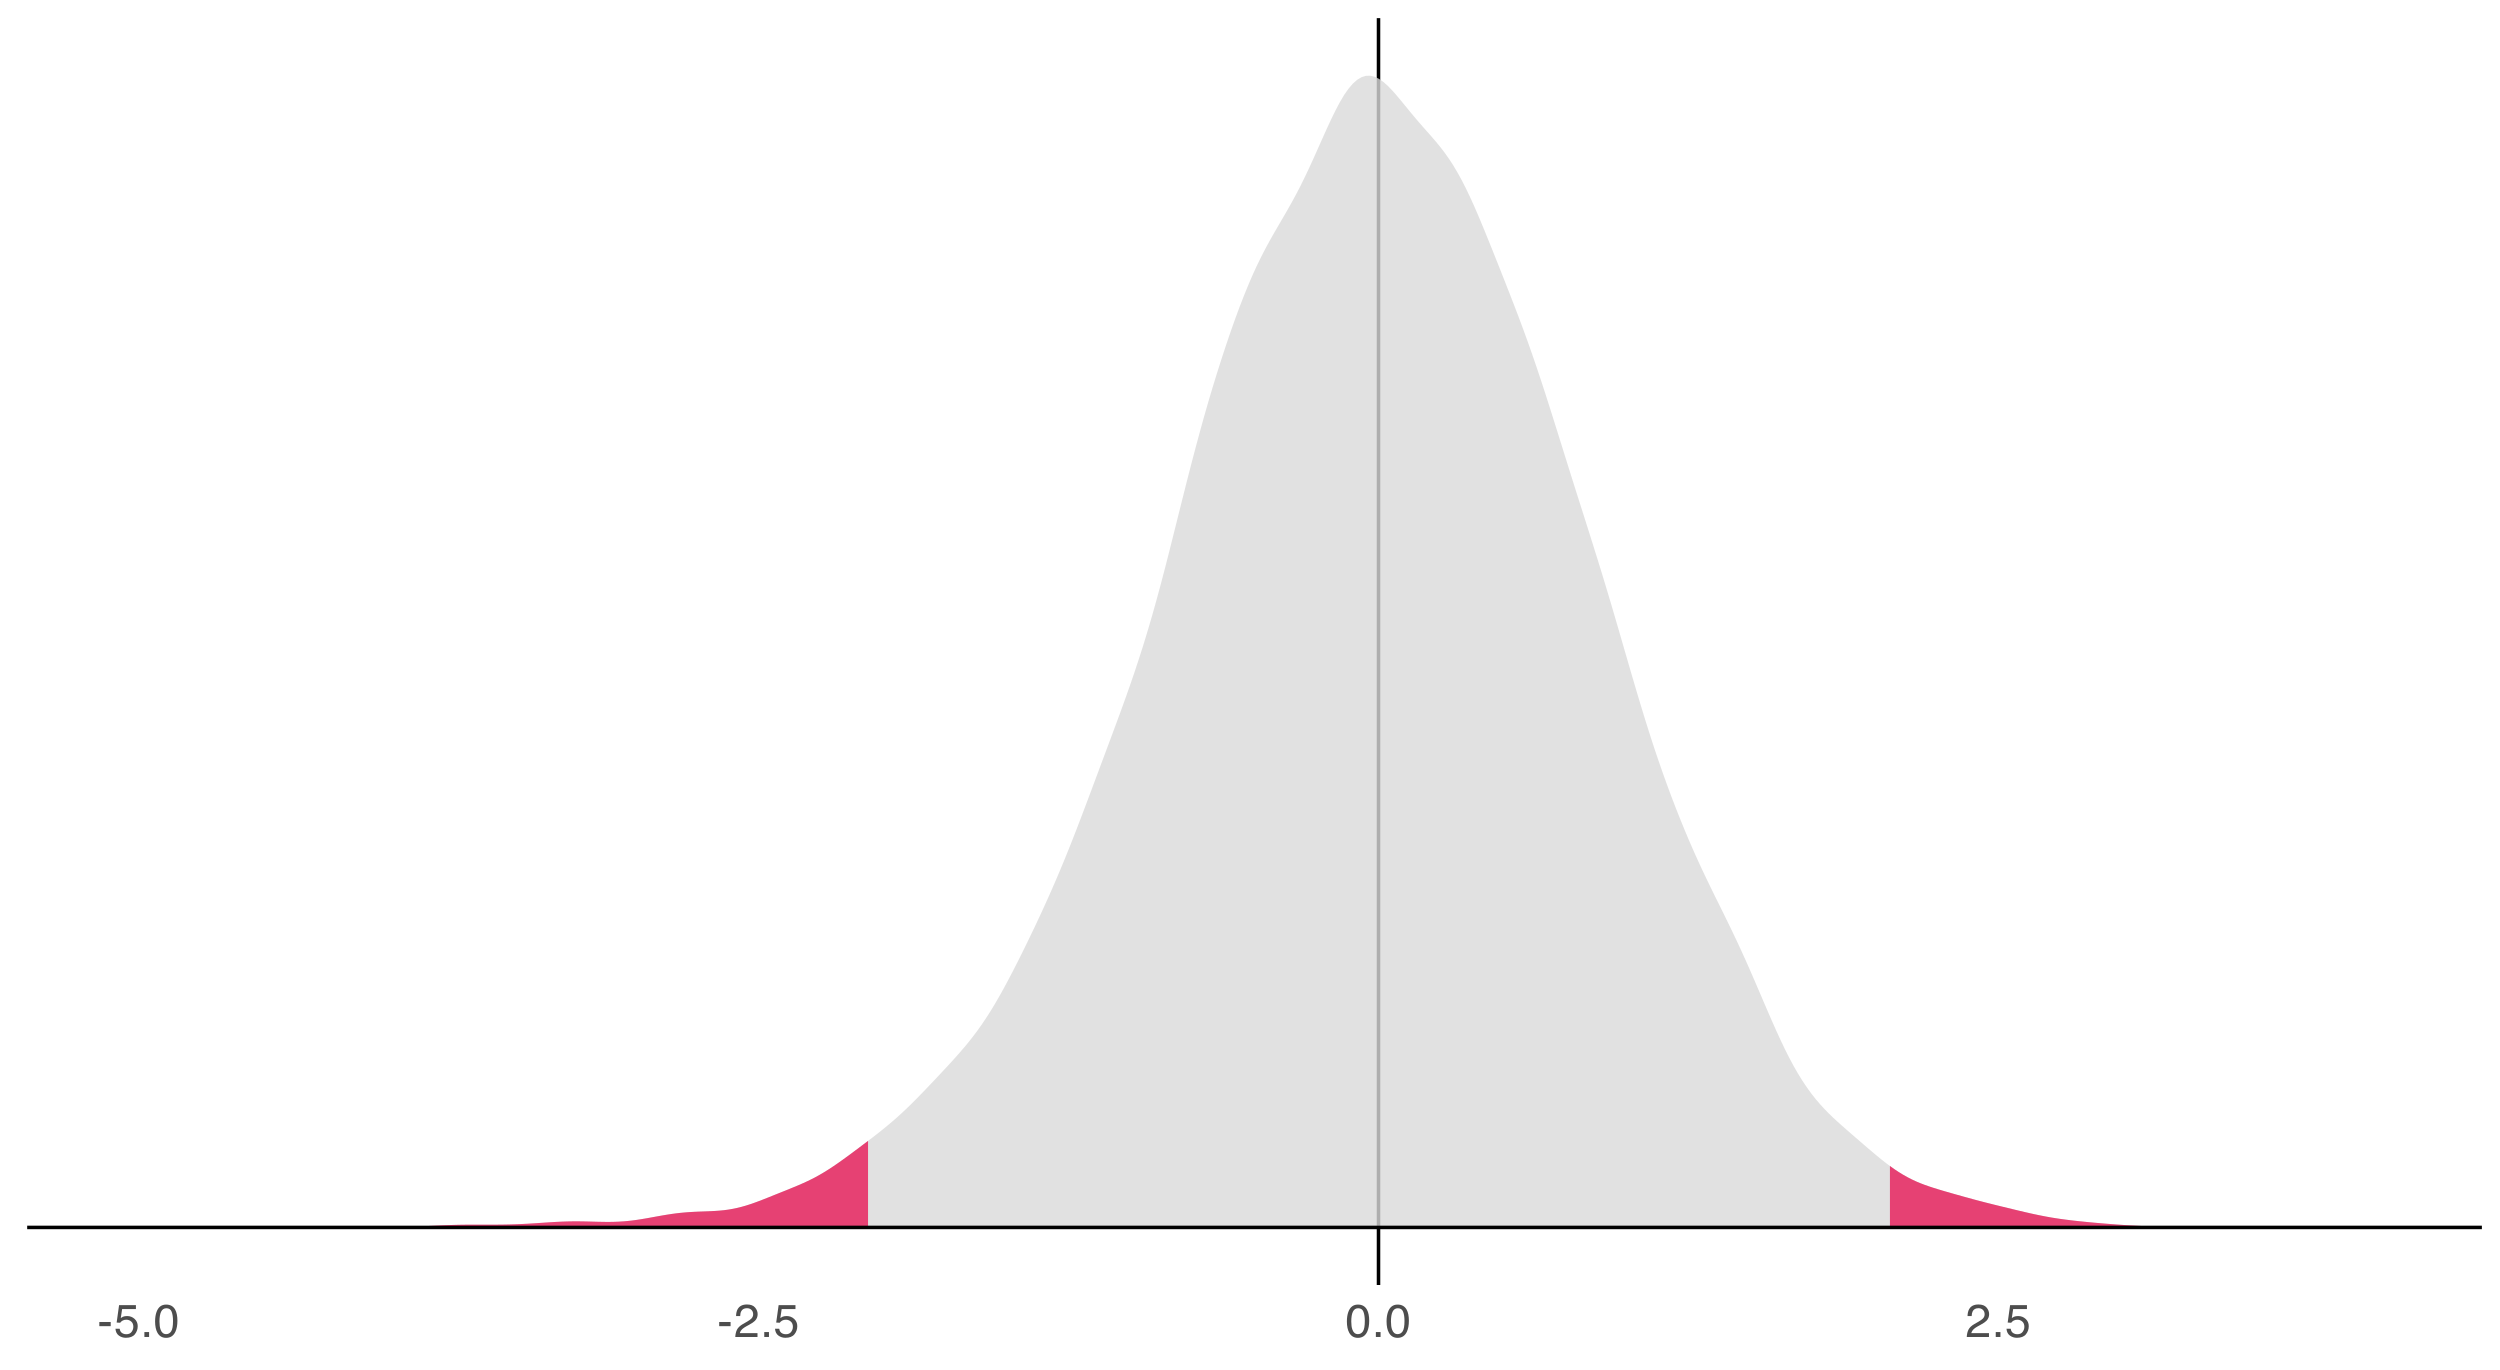
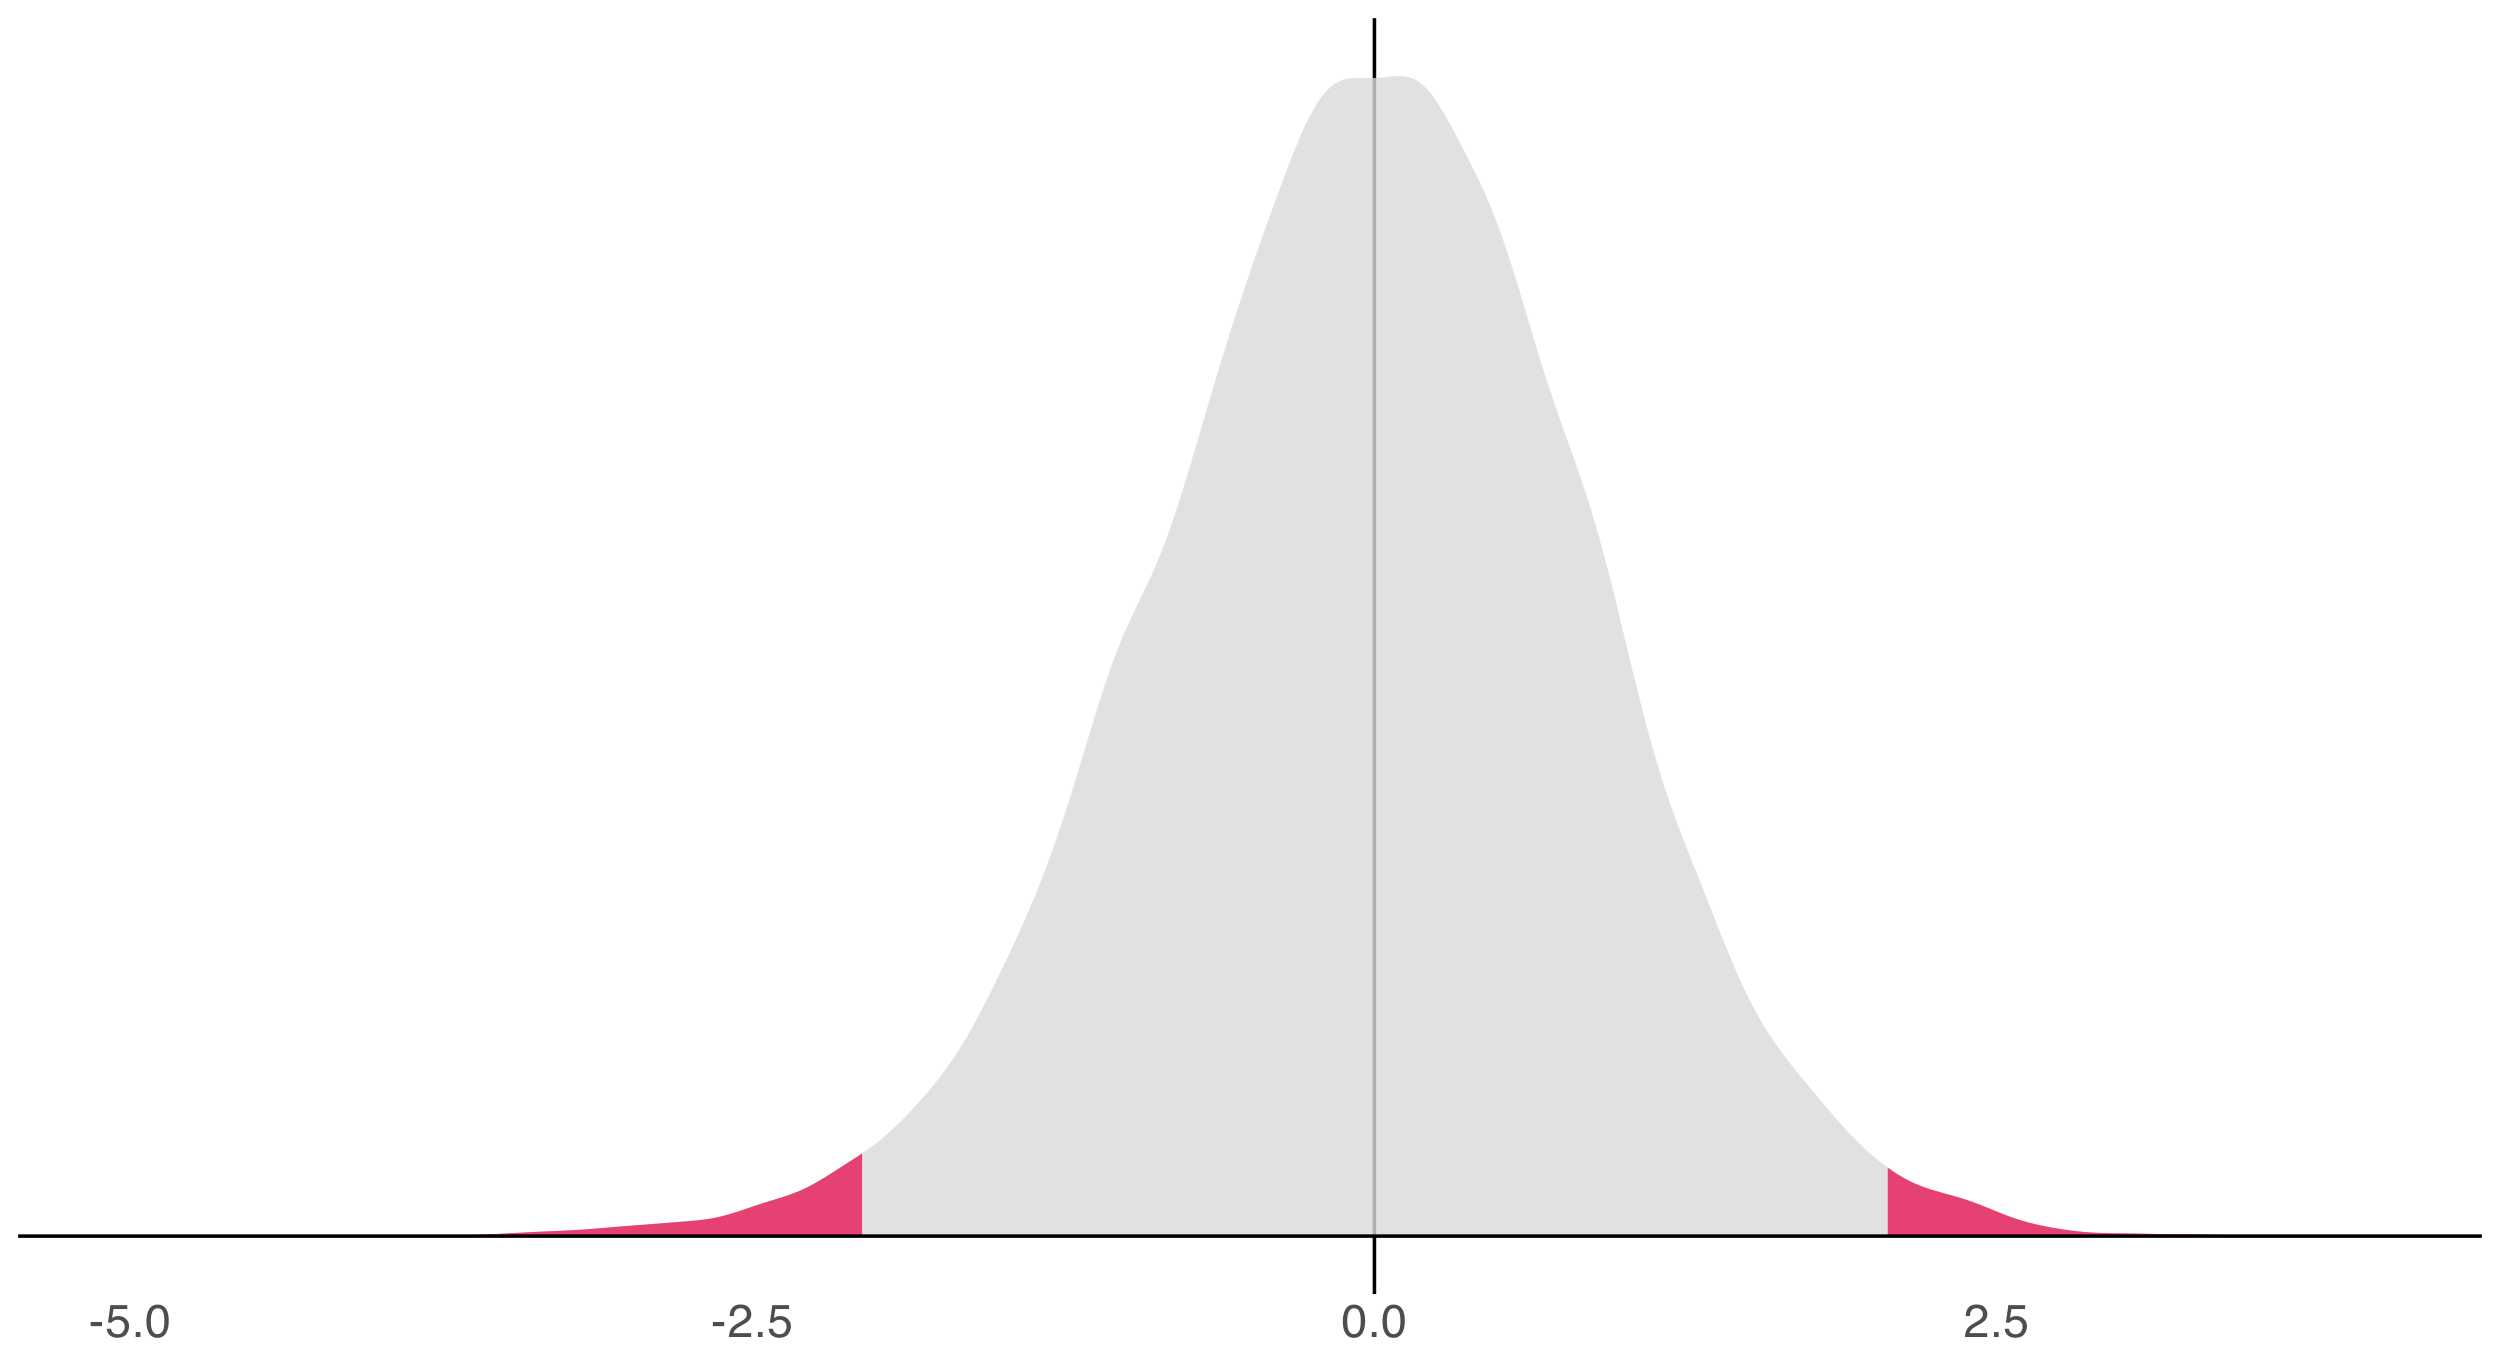
<svg xmlns="http://www.w3.org/2000/svg" xmlns:xlink="http://www.w3.org/1999/xlink" width="756" height="414" viewBox="0 0 756 414">
  <defs>
    <g>
      <g id="glyph-0-0">
        <path d="M 0.453 0 L 0.453 -10.047 L 8.422 -10.047 L 8.422 0 Z M 7.172 -1.266 L 7.172 -8.781 L 1.703 -8.781 L 1.703 -1.266 Z M 7.172 -1.266 " />
      </g>
      <g id="glyph-0-1">
        <path d="M 0.578 -4.531 L 4.016 -4.531 L 4.016 -3.266 L 0.578 -3.266 Z M 0.578 -4.531 " />
      </g>
      <g id="glyph-0-2">
        <path d="M 1.734 -2.5 C 1.816 -1.789 2.141 -1.305 2.703 -1.047 C 2.992 -0.898 3.332 -0.828 3.719 -0.828 C 4.445 -0.828 4.984 -1.062 5.328 -1.531 C 5.68 -2 5.859 -2.516 5.859 -3.078 C 5.859 -3.766 5.648 -4.289 5.234 -4.656 C 4.816 -5.031 4.316 -5.219 3.734 -5.219 C 3.316 -5.219 2.953 -5.133 2.641 -4.969 C 2.336 -4.812 2.082 -4.586 1.875 -4.297 L 0.812 -4.359 L 1.547 -9.625 L 6.641 -9.625 L 6.641 -8.438 L 2.469 -8.438 L 2.062 -5.719 C 2.289 -5.883 2.504 -6.016 2.703 -6.109 C 3.066 -6.254 3.488 -6.328 3.969 -6.328 C 4.863 -6.328 5.625 -6.035 6.25 -5.453 C 6.875 -4.879 7.188 -4.148 7.188 -3.266 C 7.188 -2.336 6.898 -1.52 6.328 -0.812 C 5.754 -0.102 4.844 0.25 3.594 0.25 C 2.801 0.25 2.098 0.023 1.484 -0.422 C 0.867 -0.867 0.523 -1.562 0.453 -2.5 Z M 1.734 -2.5 " />
      </g>
      <g id="glyph-0-3">
        <path d="M 1.203 -1.484 L 2.625 -1.484 L 2.625 0 L 1.203 0 Z M 1.203 -1.484 " />
      </g>
      <g id="glyph-0-4">
        <path d="M 3.781 -9.797 C 5.051 -9.797 5.969 -9.27 6.531 -8.219 C 6.969 -7.414 7.188 -6.312 7.188 -4.906 C 7.188 -3.57 6.988 -2.473 6.594 -1.609 C 6.02 -0.359 5.082 0.266 3.781 0.266 C 2.602 0.266 1.727 -0.242 1.156 -1.266 C 0.676 -2.117 0.438 -3.266 0.438 -4.703 C 0.438 -5.805 0.582 -6.758 0.875 -7.562 C 1.406 -9.051 2.375 -9.797 3.781 -9.797 Z M 3.781 -0.859 C 4.414 -0.859 4.922 -1.141 5.297 -1.703 C 5.672 -2.266 5.859 -3.316 5.859 -4.859 C 5.859 -5.973 5.723 -6.891 5.453 -7.609 C 5.18 -8.328 4.648 -8.688 3.859 -8.688 C 3.141 -8.688 2.609 -8.344 2.266 -7.656 C 1.93 -6.977 1.766 -5.977 1.766 -4.656 C 1.766 -3.656 1.875 -2.852 2.094 -2.25 C 2.414 -1.32 2.977 -0.859 3.781 -0.859 Z M 3.781 -0.859 " />
      </g>
      <g id="glyph-0-5">
        <path d="M 0.438 0 C 0.477 -0.844 0.648 -1.578 0.953 -2.203 C 1.266 -2.828 1.859 -3.395 2.734 -3.906 L 4.047 -4.656 C 4.629 -5 5.039 -5.289 5.281 -5.531 C 5.656 -5.914 5.844 -6.352 5.844 -6.844 C 5.844 -7.406 5.672 -7.852 5.328 -8.188 C 4.984 -8.531 4.531 -8.703 3.969 -8.703 C 3.125 -8.703 2.539 -8.379 2.219 -7.734 C 2.039 -7.391 1.941 -6.914 1.922 -6.312 L 0.672 -6.312 C 0.691 -7.164 0.852 -7.863 1.156 -8.406 C 1.688 -9.352 2.625 -9.828 3.969 -9.828 C 5.094 -9.828 5.91 -9.52 6.422 -8.906 C 6.941 -8.301 7.203 -7.629 7.203 -6.891 C 7.203 -6.109 6.926 -5.438 6.375 -4.875 C 6.062 -4.551 5.488 -4.16 4.656 -3.703 L 3.719 -3.188 C 3.281 -2.938 2.93 -2.703 2.672 -2.484 C 2.211 -2.086 1.926 -1.645 1.812 -1.156 L 7.156 -1.156 L 7.156 0 Z M 0.438 0 " />
      </g>
    </g>
    <clipPath id="clip-0">
-       <path clip-rule="nonzero" d="M 416 5.48 L 418 5.48 L 418 388.59 L 416 388.59 Z M 416 5.48 " />
+       <path clip-rule="nonzero" d="M 415 5.48 L 417 5.48 L 417 391.328 L 415 391.328 Z M 415 5.48 " />
    </clipPath>
    <clipPath id="clip-1">
-       <path clip-rule="nonzero" d="M 8.219 370 L 750.52 370 L 750.52 372 L 8.219 372 Z M 8.219 370 " />
+       <path clip-rule="nonzero" d="M 5.48 373 L 750.523 373 L 750.523 375 L 5.48 375 Z M 5.48 373 " />
    </clipPath>
  </defs>
  <rect x="-75.6" y="-41.4" width="907.2" height="496.8" fill="rgb(100%, 100%, 100%)" fill-opacity="1" />
  <g clip-path="url(#clip-0)">
-     <path fill="none" stroke-width="1.067" stroke-linecap="butt" stroke-linejoin="round" stroke="rgb(0%, 0%, 0%)" stroke-opacity="1" stroke-miterlimit="10" d="M 416.859 388.59 L 416.859 5.48 " />
+     <path fill="none" stroke-width="1.067" stroke-linecap="butt" stroke-linejoin="round" stroke="rgb(0%, 0%, 0%)" stroke-opacity="1" stroke-miterlimit="10" d="M 415.629 391.328 L 415.629 5.48 " />
  </g>
-   <path fill-rule="nonzero" fill="rgb(85.098%, 85.098%, 85.098%)" fill-opacity="0.8" d="M 41.961 371.176 L 105.348 371.176 L 106.668 371.172 L 109.309 371.172 L 110.629 371.168 L 111.953 371.164 L 113.273 371.16 L 114.594 371.152 L 117.234 371.129 L 118.555 371.109 L 119.875 371.086 L 121.195 371.059 L 122.516 371.023 L 123.836 370.984 L 125.156 370.938 L 126.477 370.883 L 127.797 370.824 L 130.438 370.699 L 131.762 370.637 L 133.082 370.574 L 134.402 370.516 L 135.723 370.465 L 137.043 370.422 L 138.363 370.387 L 139.684 370.359 L 141.004 370.344 L 142.324 370.336 L 143.645 370.332 L 144.965 370.332 L 146.285 370.336 L 148.926 370.336 L 150.25 370.332 L 151.57 370.32 L 152.891 370.301 L 154.211 370.27 L 155.531 370.23 L 156.852 370.18 L 158.172 370.121 L 159.492 370.055 L 160.812 369.977 L 162.133 369.895 L 164.773 369.715 L 166.094 369.629 L 167.414 369.547 L 168.738 369.477 L 170.059 369.418 L 171.379 369.371 L 172.699 369.344 L 174.02 369.332 L 175.34 369.34 L 176.66 369.359 L 177.98 369.387 L 179.301 369.426 L 180.621 369.461 L 181.941 369.488 L 183.262 369.508 L 184.582 369.504 L 185.902 369.477 L 187.223 369.422 L 188.547 369.34 L 189.867 369.223 L 191.188 369.074 L 192.508 368.898 L 193.828 368.695 L 195.148 368.477 L 196.469 368.242 L 197.789 368 L 199.109 367.762 L 200.43 367.527 L 201.75 367.309 L 203.07 367.105 L 204.391 366.926 L 205.711 366.773 L 207.035 366.648 L 208.355 366.547 L 209.676 366.469 L 210.996 366.406 L 212.316 366.355 L 213.637 366.309 L 214.957 366.254 L 216.277 366.188 L 217.598 366.09 L 218.918 365.961 L 220.238 365.785 L 221.559 365.559 L 222.879 365.285 L 224.199 364.957 L 225.523 364.582 L 226.844 364.16 L 228.164 363.703 L 229.484 363.215 L 230.805 362.707 L 232.125 362.184 L 234.766 361.121 L 236.086 360.594 L 238.727 359.531 L 240.047 358.988 L 241.367 358.438 L 242.688 357.863 L 244.012 357.258 L 245.332 356.621 L 246.652 355.934 L 247.973 355.203 L 249.293 354.422 L 250.613 353.598 L 251.934 352.73 L 253.254 351.828 L 254.574 350.895 L 255.895 349.941 L 257.215 348.969 L 258.535 347.988 L 259.855 347 L 261.176 346.004 L 262.496 345.004 L 263.82 343.996 L 265.141 342.973 L 266.461 341.93 L 267.781 340.863 L 269.102 339.766 L 270.422 338.633 L 271.742 337.465 L 273.062 336.254 L 274.383 335.004 L 275.703 333.715 L 277.023 332.395 L 278.344 331.047 L 279.664 329.68 L 280.984 328.297 L 282.309 326.902 L 283.629 325.5 L 284.949 324.09 L 286.27 322.672 L 287.59 321.238 L 288.91 319.785 L 290.23 318.293 L 291.551 316.758 L 292.871 315.164 L 294.191 313.492 L 295.512 311.738 L 296.832 309.887 L 298.152 307.934 L 299.473 305.867 L 300.797 303.695 L 302.117 301.418 L 303.438 299.055 L 304.758 296.609 L 306.078 294.09 L 307.398 291.516 L 308.719 288.887 L 310.039 286.215 L 311.359 283.5 L 312.68 280.746 L 314 277.945 L 315.32 275.098 L 316.641 272.195 L 317.961 269.23 L 319.281 266.195 L 320.605 263.082 L 321.926 259.895 L 323.246 256.633 L 324.566 253.297 L 325.887 249.895 L 327.207 246.441 L 328.527 242.949 L 329.848 239.434 L 331.168 235.902 L 332.488 232.367 L 335.129 225.289 L 336.449 221.742 L 337.77 218.18 L 339.094 214.586 L 340.414 210.926 L 341.734 207.184 L 343.055 203.332 L 344.375 199.348 L 345.695 195.207 L 347.016 190.891 L 348.336 186.387 L 349.656 181.699 L 350.977 176.828 L 352.297 171.797 L 353.617 166.629 L 354.938 161.375 L 356.258 156.082 L 357.582 150.797 L 358.902 145.559 L 360.223 140.41 L 361.543 135.379 L 362.863 130.484 L 364.184 125.742 L 365.504 121.148 L 366.824 116.719 L 368.145 112.438 L 369.465 108.293 L 370.785 104.285 L 372.105 100.41 L 373.426 96.676 L 374.746 93.094 L 376.07 89.664 L 377.391 86.41 L 378.711 83.328 L 380.031 80.438 L 381.352 77.727 L 382.672 75.168 L 383.992 72.738 L 385.312 70.402 L 386.633 68.129 L 387.953 65.871 L 389.273 63.59 L 390.594 61.25 L 391.914 58.82 L 393.234 56.277 L 394.555 53.598 L 395.879 50.805 L 397.199 47.918 L 398.52 44.969 L 399.84 41.996 L 401.16 39.059 L 402.48 36.207 L 403.801 33.5 L 405.121 30.996 L 406.441 28.758 L 407.762 26.859 L 409.082 25.309 L 410.402 24.133 L 411.723 23.34 L 413.043 22.93 L 414.367 22.895 L 415.688 23.211 L 417.008 23.848 L 418.328 24.773 L 419.648 25.934 L 420.969 27.305 L 422.289 28.801 L 423.609 30.375 L 424.93 31.984 L 426.25 33.598 L 427.57 35.188 L 428.891 36.746 L 430.211 38.266 L 431.531 39.762 L 432.855 41.258 L 434.176 42.789 L 435.496 44.395 L 436.816 46.113 L 438.137 47.973 L 439.457 50 L 440.777 52.219 L 442.098 54.629 L 443.418 57.23 L 444.738 60.008 L 446.059 62.945 L 447.379 66.02 L 448.699 69.195 L 450.02 72.438 L 451.344 75.723 L 452.664 79.035 L 453.984 82.363 L 455.305 85.711 L 456.625 89.082 L 457.945 92.488 L 459.266 95.945 L 460.586 99.48 L 461.906 103.113 L 463.227 106.844 L 464.547 110.688 L 465.867 114.633 L 467.188 118.672 L 468.508 122.789 L 469.828 126.969 L 471.152 131.184 L 472.473 135.414 L 473.793 139.641 L 475.113 143.848 L 476.434 148.035 L 477.754 152.199 L 479.074 156.355 L 480.395 160.52 L 481.715 164.707 L 483.035 168.934 L 484.355 173.211 L 485.676 177.559 L 486.996 181.973 L 488.316 186.457 L 489.641 190.992 L 492.281 200.109 L 493.602 204.645 L 494.922 209.125 L 496.242 213.527 L 497.562 217.832 L 498.883 222.02 L 500.203 226.086 L 501.523 230.004 L 502.844 233.797 L 504.164 237.469 L 505.484 241.02 L 506.805 244.461 L 508.129 247.793 L 509.449 251.027 L 510.77 254.156 L 512.09 257.191 L 513.41 260.137 L 514.73 262.988 L 516.051 265.77 L 517.371 268.496 L 518.691 271.184 L 520.012 273.852 L 521.332 276.523 L 522.652 279.219 L 523.973 281.949 L 525.293 284.738 L 526.613 287.586 L 527.938 290.508 L 529.258 293.496 L 530.578 296.531 L 531.898 299.605 L 533.219 302.688 L 534.539 305.758 L 535.859 308.793 L 537.18 311.762 L 538.5 314.641 L 539.82 317.402 L 541.141 320.02 L 542.461 322.477 L 543.781 324.773 L 545.102 326.902 L 546.426 328.871 L 547.746 330.688 L 549.066 332.363 L 550.387 333.914 L 551.707 335.352 L 553.027 336.703 L 554.348 337.98 L 555.668 339.199 L 556.988 340.387 L 558.309 341.551 L 559.629 342.699 L 560.949 343.844 L 563.59 346.125 L 564.914 347.258 L 566.234 348.383 L 567.555 349.488 L 568.875 350.566 L 570.195 351.605 L 571.516 352.598 L 572.836 353.535 L 574.156 354.414 L 575.477 355.223 L 576.797 355.969 L 578.117 356.645 L 579.438 357.262 L 580.758 357.816 L 582.078 358.32 L 583.402 358.781 L 584.723 359.215 L 586.043 359.625 L 587.363 360.02 L 588.684 360.406 L 590.004 360.785 L 591.324 361.16 L 593.965 361.902 L 596.605 362.629 L 597.926 362.98 L 599.246 363.328 L 600.566 363.668 L 601.887 364 L 603.211 364.332 L 604.531 364.656 L 605.852 364.977 L 607.172 365.301 L 608.492 365.617 L 609.812 365.938 L 612.453 366.562 L 613.773 366.863 L 615.094 367.156 L 616.414 367.434 L 617.734 367.699 L 619.055 367.949 L 620.375 368.184 L 621.699 368.395 L 623.02 368.594 L 624.34 368.773 L 625.66 368.941 L 626.98 369.098 L 628.301 369.246 L 629.621 369.383 L 630.941 369.516 L 632.262 369.641 L 633.582 369.762 L 636.223 369.988 L 637.543 370.094 L 638.863 370.195 L 640.188 370.297 L 642.828 370.477 L 644.148 370.559 L 645.469 370.633 L 646.789 370.703 L 648.109 370.766 L 649.43 370.824 L 650.75 370.871 L 652.07 370.91 L 653.391 370.941 L 654.711 370.965 L 656.031 370.984 L 657.352 370.992 L 658.672 370.996 L 659.996 370.992 L 662.637 370.977 L 663.957 370.961 L 666.598 370.938 L 670.559 370.914 L 673.199 370.914 L 677.16 370.926 L 678.484 370.93 L 682.445 370.93 L 683.766 370.926 L 685.086 370.926 L 689.047 370.914 L 690.367 370.914 L 691.688 370.918 L 693.008 370.926 L 695.648 370.949 L 696.973 370.965 L 699.613 371.004 L 700.934 371.027 L 706.215 371.105 L 707.535 371.117 L 708.855 371.133 L 712.816 371.156 L 714.137 371.16 L 715.461 371.164 L 716.781 371.168 L 716.781 371.176 Z M 41.961 371.176 " />
-   <path fill-rule="nonzero" fill="rgb(90.196%, 25.49%, 45.098%)" fill-opacity="1" d="M 41.961 371.176 L 105.348 371.176 L 106.668 371.172 L 109.309 371.172 L 110.629 371.168 L 111.953 371.164 L 113.273 371.16 L 114.594 371.152 L 117.234 371.129 L 118.555 371.109 L 119.875 371.086 L 121.195 371.059 L 122.516 371.023 L 123.836 370.984 L 125.156 370.938 L 126.477 370.883 L 127.797 370.824 L 130.438 370.699 L 131.762 370.637 L 133.082 370.574 L 134.402 370.516 L 135.723 370.465 L 137.043 370.422 L 138.363 370.387 L 139.684 370.359 L 141.004 370.344 L 142.324 370.336 L 143.645 370.332 L 144.965 370.332 L 146.285 370.336 L 148.926 370.336 L 150.25 370.332 L 151.57 370.32 L 152.891 370.301 L 154.211 370.27 L 155.531 370.23 L 156.852 370.18 L 158.172 370.121 L 159.492 370.055 L 160.812 369.977 L 162.133 369.895 L 164.773 369.715 L 166.094 369.629 L 167.414 369.547 L 168.738 369.477 L 170.059 369.418 L 171.379 369.371 L 172.699 369.344 L 174.02 369.332 L 175.34 369.34 L 176.66 369.359 L 177.98 369.387 L 179.301 369.426 L 180.621 369.461 L 181.941 369.488 L 183.262 369.508 L 184.582 369.504 L 185.902 369.477 L 187.223 369.422 L 188.547 369.34 L 189.867 369.223 L 191.188 369.074 L 192.508 368.898 L 193.828 368.695 L 195.148 368.477 L 196.469 368.242 L 197.789 368 L 199.109 367.762 L 200.43 367.527 L 201.75 367.309 L 203.07 367.105 L 204.391 366.926 L 205.711 366.773 L 207.035 366.648 L 208.355 366.547 L 209.676 366.469 L 210.996 366.406 L 212.316 366.355 L 213.637 366.309 L 214.957 366.254 L 216.277 366.188 L 217.598 366.09 L 218.918 365.961 L 220.238 365.785 L 221.559 365.559 L 222.879 365.285 L 224.199 364.957 L 225.523 364.582 L 226.844 364.16 L 228.164 363.703 L 229.484 363.215 L 230.805 362.707 L 232.125 362.184 L 234.766 361.121 L 236.086 360.594 L 238.727 359.531 L 240.047 358.988 L 241.367 358.438 L 242.688 357.863 L 244.012 357.258 L 245.332 356.621 L 246.652 355.934 L 247.973 355.203 L 249.293 354.422 L 250.613 353.598 L 251.934 352.73 L 253.254 351.828 L 254.574 350.895 L 255.895 349.941 L 257.215 348.969 L 258.535 347.988 L 259.855 347 L 261.176 346.004 L 262.496 345.004 L 262.496 371.176 Z M 41.961 371.176 " />
-   <path fill-rule="nonzero" fill="rgb(90.196%, 25.49%, 45.098%)" fill-opacity="1" d="M 571.516 352.598 L 572.836 353.535 L 574.156 354.414 L 575.477 355.223 L 576.797 355.969 L 578.117 356.645 L 579.438 357.262 L 580.758 357.816 L 582.078 358.32 L 583.402 358.781 L 584.723 359.215 L 586.043 359.625 L 587.363 360.02 L 588.684 360.406 L 590.004 360.785 L 591.324 361.16 L 593.965 361.902 L 596.605 362.629 L 597.926 362.98 L 599.246 363.328 L 600.566 363.668 L 601.887 364 L 603.211 364.332 L 604.531 364.656 L 605.852 364.977 L 607.172 365.301 L 608.492 365.617 L 609.812 365.938 L 612.453 366.562 L 613.773 366.863 L 615.094 367.156 L 616.414 367.434 L 617.734 367.699 L 619.055 367.949 L 620.375 368.184 L 621.699 368.395 L 623.02 368.594 L 624.34 368.773 L 625.66 368.941 L 626.98 369.098 L 628.301 369.246 L 629.621 369.383 L 630.941 369.516 L 632.262 369.641 L 633.582 369.762 L 636.223 369.988 L 637.543 370.094 L 638.863 370.195 L 640.188 370.297 L 642.828 370.477 L 644.148 370.559 L 645.469 370.633 L 646.789 370.703 L 648.109 370.766 L 649.43 370.824 L 650.75 370.871 L 652.07 370.91 L 653.391 370.941 L 654.711 370.965 L 656.031 370.984 L 657.352 370.992 L 658.672 370.996 L 659.996 370.992 L 662.637 370.977 L 663.957 370.961 L 666.598 370.938 L 670.559 370.914 L 673.199 370.914 L 677.16 370.926 L 678.484 370.93 L 682.445 370.93 L 683.766 370.926 L 685.086 370.926 L 689.047 370.914 L 690.367 370.914 L 691.688 370.918 L 693.008 370.926 L 695.648 370.949 L 696.973 370.965 L 699.613 371.004 L 700.934 371.027 L 706.215 371.105 L 707.535 371.117 L 708.855 371.133 L 712.816 371.156 L 714.137 371.16 L 715.461 371.164 L 716.781 371.168 L 716.781 371.176 L 571.516 371.176 Z M 571.516 352.598 " />
+   <path fill-rule="nonzero" fill="rgb(85.098%, 85.098%, 85.098%)" fill-opacity="0.8" d="M 39.344 373.789 L 118.871 373.789 L 120.199 373.785 L 121.523 373.785 L 122.848 373.781 L 124.176 373.781 L 125.5 373.773 L 126.824 373.77 L 128.152 373.762 L 130.801 373.738 L 132.129 373.723 L 133.453 373.703 L 134.777 373.68 L 136.105 373.652 L 137.43 373.621 L 138.754 373.586 L 140.078 373.547 L 141.406 373.504 L 142.73 373.457 L 144.055 373.406 L 145.383 373.355 L 148.031 373.238 L 149.359 373.176 L 150.684 373.113 L 152.008 373.047 L 153.336 372.977 L 154.66 372.906 L 155.984 372.832 L 157.312 372.762 L 159.961 372.621 L 161.289 372.551 L 162.613 372.484 L 163.938 372.426 L 165.262 372.363 L 166.59 372.309 L 167.914 372.25 L 169.238 372.195 L 170.566 372.133 L 171.891 372.07 L 173.215 372 L 174.543 371.922 L 175.867 371.836 L 177.191 371.746 L 178.52 371.645 L 181.168 371.426 L 182.496 371.312 L 185.145 371.086 L 186.473 370.977 L 187.797 370.867 L 189.121 370.766 L 190.449 370.664 L 191.773 370.562 L 193.098 370.465 L 194.422 370.363 L 195.75 370.262 L 198.398 370.051 L 199.727 369.945 L 201.051 369.836 L 202.375 369.73 L 203.703 369.629 L 205.027 369.523 L 206.352 369.422 L 207.68 369.316 L 209.004 369.203 L 210.328 369.078 L 211.656 368.938 L 212.98 368.773 L 214.305 368.582 L 215.633 368.355 L 216.957 368.09 L 218.281 367.781 L 219.609 367.438 L 220.934 367.055 L 222.258 366.648 L 223.582 366.219 L 224.91 365.773 L 226.234 365.32 L 227.559 364.871 L 228.887 364.426 L 230.211 363.992 L 231.535 363.574 L 232.863 363.164 L 234.188 362.758 L 235.512 362.348 L 236.84 361.93 L 238.164 361.488 L 239.488 361.016 L 240.816 360.504 L 242.141 359.949 L 243.465 359.344 L 244.793 358.68 L 246.117 357.969 L 247.441 357.215 L 248.77 356.426 L 250.094 355.609 L 251.418 354.773 L 252.742 353.93 L 254.07 353.082 L 256.719 351.387 L 258.047 350.531 L 259.371 349.668 L 260.695 348.781 L 262.023 347.867 L 263.348 346.914 L 264.672 345.918 L 266 344.871 L 267.324 343.773 L 268.648 342.617 L 269.977 341.41 L 271.301 340.148 L 272.625 338.844 L 273.953 337.492 L 275.277 336.105 L 276.602 334.684 L 277.93 333.227 L 279.254 331.73 L 280.578 330.195 L 281.902 328.609 L 283.23 326.973 L 284.555 325.273 L 285.879 323.492 L 287.207 321.633 L 288.531 319.684 L 289.855 317.645 L 291.184 315.508 L 292.508 313.277 L 293.832 310.953 L 295.16 308.547 L 296.484 306.062 L 297.809 303.508 L 299.137 300.895 L 300.461 298.234 L 301.785 295.531 L 303.113 292.793 L 304.438 290.023 L 305.762 287.211 L 307.086 284.359 L 308.414 281.453 L 309.738 278.488 L 311.062 275.449 L 312.391 272.309 L 313.715 269.074 L 315.039 265.727 L 316.367 262.262 L 317.691 258.672 L 319.016 254.957 L 320.344 251.109 L 321.668 247.133 L 322.992 243.035 L 324.32 238.828 L 325.645 234.52 L 326.969 230.152 L 328.297 225.754 L 329.621 221.367 L 330.945 217.023 L 332.273 212.773 L 333.598 208.648 L 334.922 204.691 L 336.246 200.922 L 337.574 197.363 L 338.898 194.035 L 340.223 190.91 L 341.551 187.949 L 342.875 185.113 L 344.199 182.352 L 345.527 179.613 L 346.852 176.836 L 348.176 173.973 L 349.504 170.973 L 350.828 167.801 L 352.152 164.41 L 353.48 160.805 L 354.805 156.996 L 356.129 152.996 L 357.457 148.832 L 358.781 144.531 L 360.105 140.133 L 361.434 135.664 L 362.758 131.156 L 364.082 126.641 L 365.406 122.145 L 366.734 117.688 L 368.059 113.277 L 369.383 108.93 L 370.711 104.641 L 372.035 100.422 L 373.359 96.273 L 374.688 92.195 L 376.012 88.184 L 377.336 84.242 L 378.664 80.371 L 379.988 76.559 L 381.312 72.801 L 382.641 69.082 L 383.965 65.402 L 385.289 61.754 L 386.617 58.145 L 387.941 54.574 L 389.266 51.062 L 390.594 47.629 L 391.918 44.312 L 393.242 41.16 L 394.566 38.199 L 395.895 35.469 L 397.219 33.004 L 398.543 30.828 L 399.871 28.961 L 401.195 27.398 L 402.52 26.145 L 403.848 25.18 L 405.172 24.484 L 406.496 24.035 L 407.824 23.758 L 409.148 23.617 L 410.473 23.566 L 411.801 23.57 L 413.125 23.59 L 414.449 23.598 L 415.777 23.57 L 417.102 23.504 L 418.426 23.395 L 419.754 23.254 L 421.078 23.121 L 422.402 23.027 L 423.727 23.02 L 425.055 23.141 L 426.379 23.441 L 427.703 23.957 L 429.031 24.727 L 430.355 25.766 L 431.68 27.082 L 433.008 28.699 L 434.332 30.559 L 435.656 32.621 L 436.984 34.848 L 438.309 37.199 L 439.633 39.637 L 440.961 42.133 L 442.285 44.672 L 443.609 47.242 L 444.938 49.855 L 446.262 52.539 L 447.586 55.316 L 448.914 58.219 L 450.238 61.281 L 451.562 64.523 L 452.887 67.965 L 454.215 71.613 L 455.539 75.469 L 456.863 79.508 L 458.191 83.711 L 459.516 88.047 L 460.84 92.461 L 462.168 96.902 L 463.492 101.332 L 464.816 105.711 L 466.145 110.004 L 467.469 114.191 L 468.793 118.262 L 470.121 122.207 L 471.445 126.047 L 472.77 129.793 L 474.098 133.488 L 475.422 137.188 L 476.746 140.93 L 478.07 144.762 L 479.398 148.73 L 480.723 152.871 L 482.047 157.207 L 483.375 161.762 L 484.699 166.531 L 486.023 171.531 L 487.352 176.719 L 488.676 182.055 L 490 187.492 L 491.328 192.988 L 492.652 198.488 L 493.977 203.945 L 495.305 209.316 L 496.629 214.551 L 497.953 219.621 L 499.281 224.477 L 500.605 229.102 L 501.93 233.496 L 503.258 237.672 L 504.582 241.637 L 505.906 245.418 L 507.23 249.043 L 508.559 252.543 L 509.883 255.957 L 511.207 259.316 L 512.535 262.648 L 513.859 265.98 L 515.184 269.328 L 516.512 272.688 L 517.836 276.059 L 519.16 279.422 L 520.488 282.766 L 521.812 286.062 L 523.137 289.293 L 524.465 292.438 L 525.789 295.465 L 527.113 298.359 L 528.441 301.117 L 529.766 303.738 L 531.09 306.219 L 532.418 308.562 L 533.742 310.781 L 535.066 312.879 L 536.391 314.871 L 537.719 316.77 L 539.043 318.586 L 540.367 320.328 L 541.695 322.023 L 543.02 323.68 L 544.344 325.312 L 545.672 326.922 L 546.996 328.523 L 548.32 330.117 L 549.648 331.703 L 550.973 333.281 L 552.297 334.855 L 553.625 336.41 L 554.949 337.941 L 556.273 339.449 L 557.602 340.926 L 558.926 342.359 L 560.25 343.754 L 561.578 345.098 L 562.902 346.398 L 564.227 347.645 L 565.551 348.844 L 566.879 349.984 L 568.203 351.07 L 569.527 352.105 L 570.855 353.09 L 572.18 354.016 L 573.504 354.887 L 574.832 355.699 L 576.156 356.449 L 577.48 357.145 L 578.809 357.777 L 580.133 358.348 L 581.457 358.863 L 582.785 359.332 L 584.109 359.762 L 585.434 360.16 L 586.762 360.535 L 588.086 360.895 L 589.41 361.258 L 590.738 361.621 L 592.062 362.004 L 593.387 362.406 L 594.711 362.836 L 596.039 363.297 L 597.363 363.777 L 598.688 364.285 L 600.016 364.812 L 601.34 365.348 L 602.664 365.891 L 603.992 366.434 L 605.316 366.965 L 606.641 367.48 L 607.969 367.969 L 609.293 368.43 L 610.617 368.859 L 611.945 369.262 L 613.27 369.629 L 614.594 369.973 L 615.922 370.285 L 617.246 370.578 L 618.57 370.848 L 619.895 371.102 L 621.223 371.336 L 622.547 371.559 L 623.871 371.766 L 625.199 371.957 L 626.523 372.133 L 627.848 372.293 L 629.176 372.434 L 630.5 372.555 L 631.824 372.656 L 633.152 372.734 L 634.477 372.797 L 635.801 372.844 L 637.129 372.879 L 639.777 372.926 L 641.105 372.941 L 642.43 372.957 L 643.754 372.977 L 645.082 373 L 646.406 373.023 L 647.73 373.051 L 649.055 373.082 L 650.383 373.113 L 653.031 373.168 L 654.359 373.191 L 657.008 373.23 L 658.336 373.242 L 659.66 373.25 L 660.984 373.262 L 662.312 373.27 L 663.637 373.277 L 664.961 373.289 L 666.289 373.305 L 667.613 373.324 L 668.938 373.348 L 670.266 373.375 L 671.59 373.406 L 672.914 373.441 L 674.242 373.477 L 675.566 373.516 L 678.215 373.586 L 679.543 373.617 L 680.867 373.648 L 682.191 373.676 L 683.52 373.699 L 684.844 373.719 L 686.168 373.734 L 687.496 373.75 L 690.145 373.766 L 691.473 373.773 L 694.121 373.781 L 695.449 373.785 L 696.773 373.785 L 698.098 373.789 L 716.656 373.789 Z M 39.344 373.789 " />
+   <path fill-rule="nonzero" fill="rgb(90.196%, 25.49%, 45.098%)" fill-opacity="1" d="M 39.344 373.789 L 118.871 373.789 L 120.199 373.785 L 121.523 373.785 L 122.848 373.781 L 124.176 373.781 L 125.5 373.773 L 126.824 373.77 L 128.152 373.762 L 130.801 373.738 L 132.129 373.723 L 133.453 373.703 L 134.777 373.68 L 136.105 373.652 L 137.43 373.621 L 138.754 373.586 L 140.078 373.547 L 141.406 373.504 L 142.73 373.457 L 144.055 373.406 L 145.383 373.355 L 148.031 373.238 L 149.359 373.176 L 150.684 373.113 L 152.008 373.047 L 153.336 372.977 L 154.66 372.906 L 155.984 372.832 L 157.312 372.762 L 159.961 372.621 L 161.289 372.551 L 162.613 372.484 L 163.938 372.426 L 165.262 372.363 L 166.59 372.309 L 167.914 372.25 L 169.238 372.195 L 170.566 372.133 L 171.891 372.07 L 173.215 372 L 174.543 371.922 L 175.867 371.836 L 177.191 371.746 L 178.52 371.645 L 181.168 371.426 L 182.496 371.312 L 185.145 371.086 L 186.473 370.977 L 187.797 370.867 L 189.121 370.766 L 190.449 370.664 L 191.773 370.562 L 193.098 370.465 L 194.422 370.363 L 195.75 370.262 L 198.398 370.051 L 199.727 369.945 L 201.051 369.836 L 202.375 369.73 L 203.703 369.629 L 205.027 369.523 L 206.352 369.422 L 207.68 369.316 L 209.004 369.203 L 210.328 369.078 L 211.656 368.938 L 212.98 368.773 L 214.305 368.582 L 215.633 368.355 L 216.957 368.09 L 218.281 367.781 L 219.609 367.438 L 220.934 367.055 L 222.258 366.648 L 223.582 366.219 L 224.91 365.773 L 226.234 365.32 L 227.559 364.871 L 228.887 364.426 L 230.211 363.992 L 231.535 363.574 L 232.863 363.164 L 234.188 362.758 L 235.512 362.348 L 236.84 361.93 L 238.164 361.488 L 239.488 361.016 L 240.816 360.504 L 242.141 359.949 L 243.465 359.344 L 244.793 358.68 L 246.117 357.969 L 247.441 357.215 L 248.77 356.426 L 250.094 355.609 L 251.418 354.773 L 252.742 353.93 L 254.07 353.082 L 256.719 351.387 L 258.047 350.531 L 259.371 349.668 L 260.695 348.781 L 260.695 373.789 Z M 39.344 373.789 " />
+   <path fill-rule="nonzero" fill="rgb(90.196%, 25.49%, 45.098%)" fill-opacity="1" d="M 570.855 353.09 L 572.18 354.016 L 573.504 354.887 L 574.832 355.699 L 576.156 356.449 L 577.48 357.145 L 578.809 357.777 L 580.133 358.348 L 581.457 358.863 L 582.785 359.332 L 584.109 359.762 L 585.434 360.16 L 586.762 360.535 L 588.086 360.895 L 589.41 361.258 L 590.738 361.621 L 592.062 362.004 L 593.387 362.406 L 594.711 362.836 L 596.039 363.297 L 597.363 363.777 L 598.688 364.285 L 600.016 364.812 L 601.34 365.348 L 602.664 365.891 L 603.992 366.434 L 605.316 366.965 L 606.641 367.48 L 607.969 367.969 L 609.293 368.43 L 610.617 368.859 L 611.945 369.262 L 613.27 369.629 L 614.594 369.973 L 615.922 370.285 L 617.246 370.578 L 618.57 370.848 L 619.895 371.102 L 621.223 371.336 L 622.547 371.559 L 623.871 371.766 L 625.199 371.957 L 626.523 372.133 L 627.848 372.293 L 629.176 372.434 L 630.5 372.555 L 631.824 372.656 L 633.152 372.734 L 634.477 372.797 L 635.801 372.844 L 637.129 372.879 L 639.777 372.926 L 641.105 372.941 L 642.43 372.957 L 643.754 372.977 L 645.082 373 L 646.406 373.023 L 647.73 373.051 L 649.055 373.082 L 650.383 373.113 L 653.031 373.168 L 654.359 373.191 L 657.008 373.23 L 658.336 373.242 L 659.66 373.25 L 660.984 373.262 L 662.312 373.27 L 663.637 373.277 L 664.961 373.289 L 666.289 373.305 L 667.613 373.324 L 668.938 373.348 L 670.266 373.375 L 671.59 373.406 L 672.914 373.441 L 674.242 373.477 L 675.566 373.516 L 678.215 373.586 L 679.543 373.617 L 680.867 373.648 L 682.191 373.676 L 683.52 373.699 L 684.844 373.719 L 686.168 373.734 L 687.496 373.75 L 690.145 373.766 L 691.473 373.773 L 694.121 373.781 L 695.449 373.785 L 696.773 373.785 L 698.098 373.789 L 716.656 373.789 L 570.855 373.789 Z M 570.855 353.09 " />
  <g clip-path="url(#clip-1)">
-     <path fill="none" stroke-width="1.067" stroke-linecap="butt" stroke-linejoin="round" stroke="rgb(0%, 0%, 0%)" stroke-opacity="1" stroke-miterlimit="10" d="M 8.219 371.176 L 750.52 371.176 " />
+     <path fill="none" stroke-width="1.067" stroke-linecap="butt" stroke-linejoin="round" stroke="rgb(0%, 0%, 0%)" stroke-opacity="1" stroke-miterlimit="10" d="M 5.48 373.789 L 750.52 373.789 " />
  </g>
  <g fill="rgb(30.196%, 30.196%, 30.196%)" fill-opacity="1">
-     <use xlink:href="#glyph-0-1" x="29.461" y="404.3" />
-     <use xlink:href="#glyph-0-2" x="34.461" y="404.3" />
-     <use xlink:href="#glyph-0-3" x="42.461" y="404.3" />
-     <use xlink:href="#glyph-0-4" x="46.461" y="404.3" />
+     <use xlink:href="#glyph-0-1" x="26.844" y="404.3" />
+     <use xlink:href="#glyph-0-2" x="31.844" y="404.3" />
+     <use xlink:href="#glyph-0-3" x="39.844" y="404.3" />
+     <use xlink:href="#glyph-0-4" x="43.844" y="404.3" />
  </g>
  <g fill="rgb(30.196%, 30.196%, 30.196%)" fill-opacity="1">
-     <use xlink:href="#glyph-0-1" x="216.91" y="404.3" />
-     <use xlink:href="#glyph-0-5" x="221.91" y="404.3" />
-     <use xlink:href="#glyph-0-3" x="229.91" y="404.3" />
-     <use xlink:href="#glyph-0-2" x="233.91" y="404.3" />
+     <use xlink:href="#glyph-0-1" x="214.988" y="404.3" />
+     <use xlink:href="#glyph-0-5" x="219.988" y="404.3" />
+     <use xlink:href="#glyph-0-3" x="227.988" y="404.3" />
+     <use xlink:href="#glyph-0-2" x="231.988" y="404.3" />
  </g>
  <g fill="rgb(30.196%, 30.196%, 30.196%)" fill-opacity="1">
-     <use xlink:href="#glyph-0-4" x="406.859" y="404.3" />
-     <use xlink:href="#glyph-0-3" x="414.859" y="404.3" />
-     <use xlink:href="#glyph-0-4" x="418.859" y="404.3" />
+     <use xlink:href="#glyph-0-4" x="405.629" y="404.3" />
+     <use xlink:href="#glyph-0-3" x="413.629" y="404.3" />
+     <use xlink:href="#glyph-0-4" x="417.629" y="404.3" />
  </g>
  <g fill="rgb(30.196%, 30.196%, 30.196%)" fill-opacity="1">
-     <use xlink:href="#glyph-0-5" x="594.309" y="404.3" />
-     <use xlink:href="#glyph-0-3" x="602.309" y="404.3" />
-     <use xlink:href="#glyph-0-2" x="606.309" y="404.3" />
+     <use xlink:href="#glyph-0-5" x="593.77" y="404.3" />
+     <use xlink:href="#glyph-0-3" x="601.77" y="404.3" />
+     <use xlink:href="#glyph-0-2" x="605.77" y="404.3" />
  </g>
</svg>
